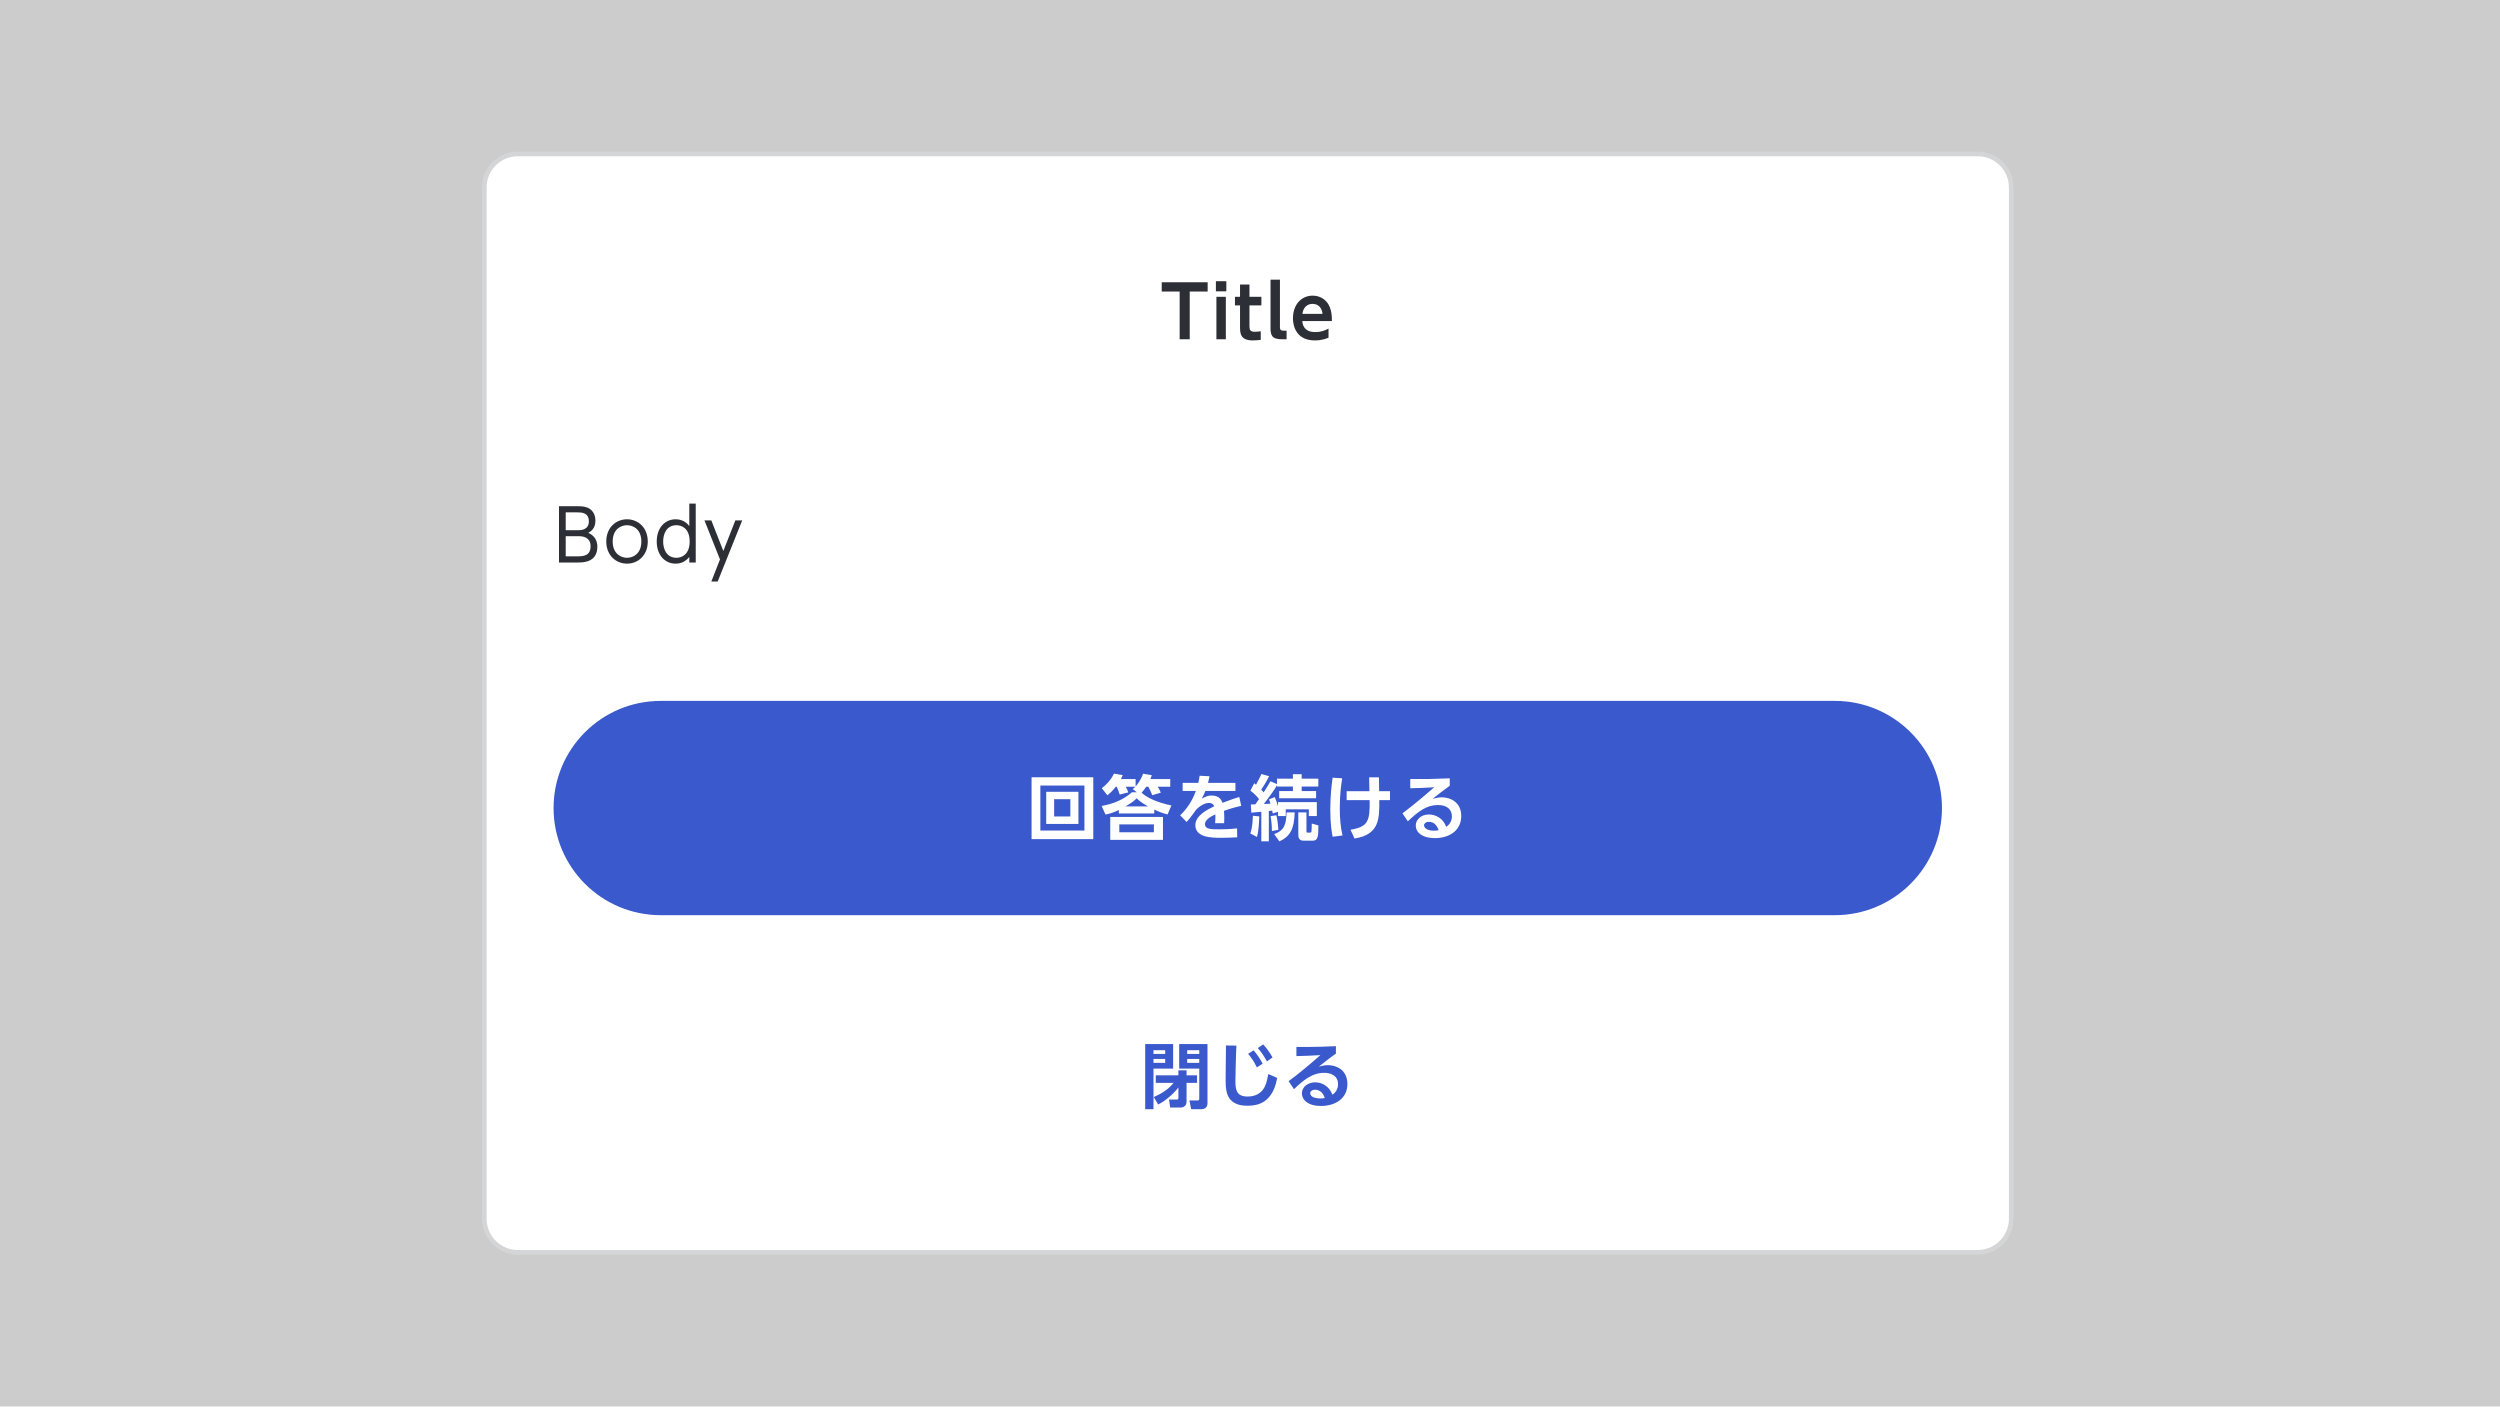
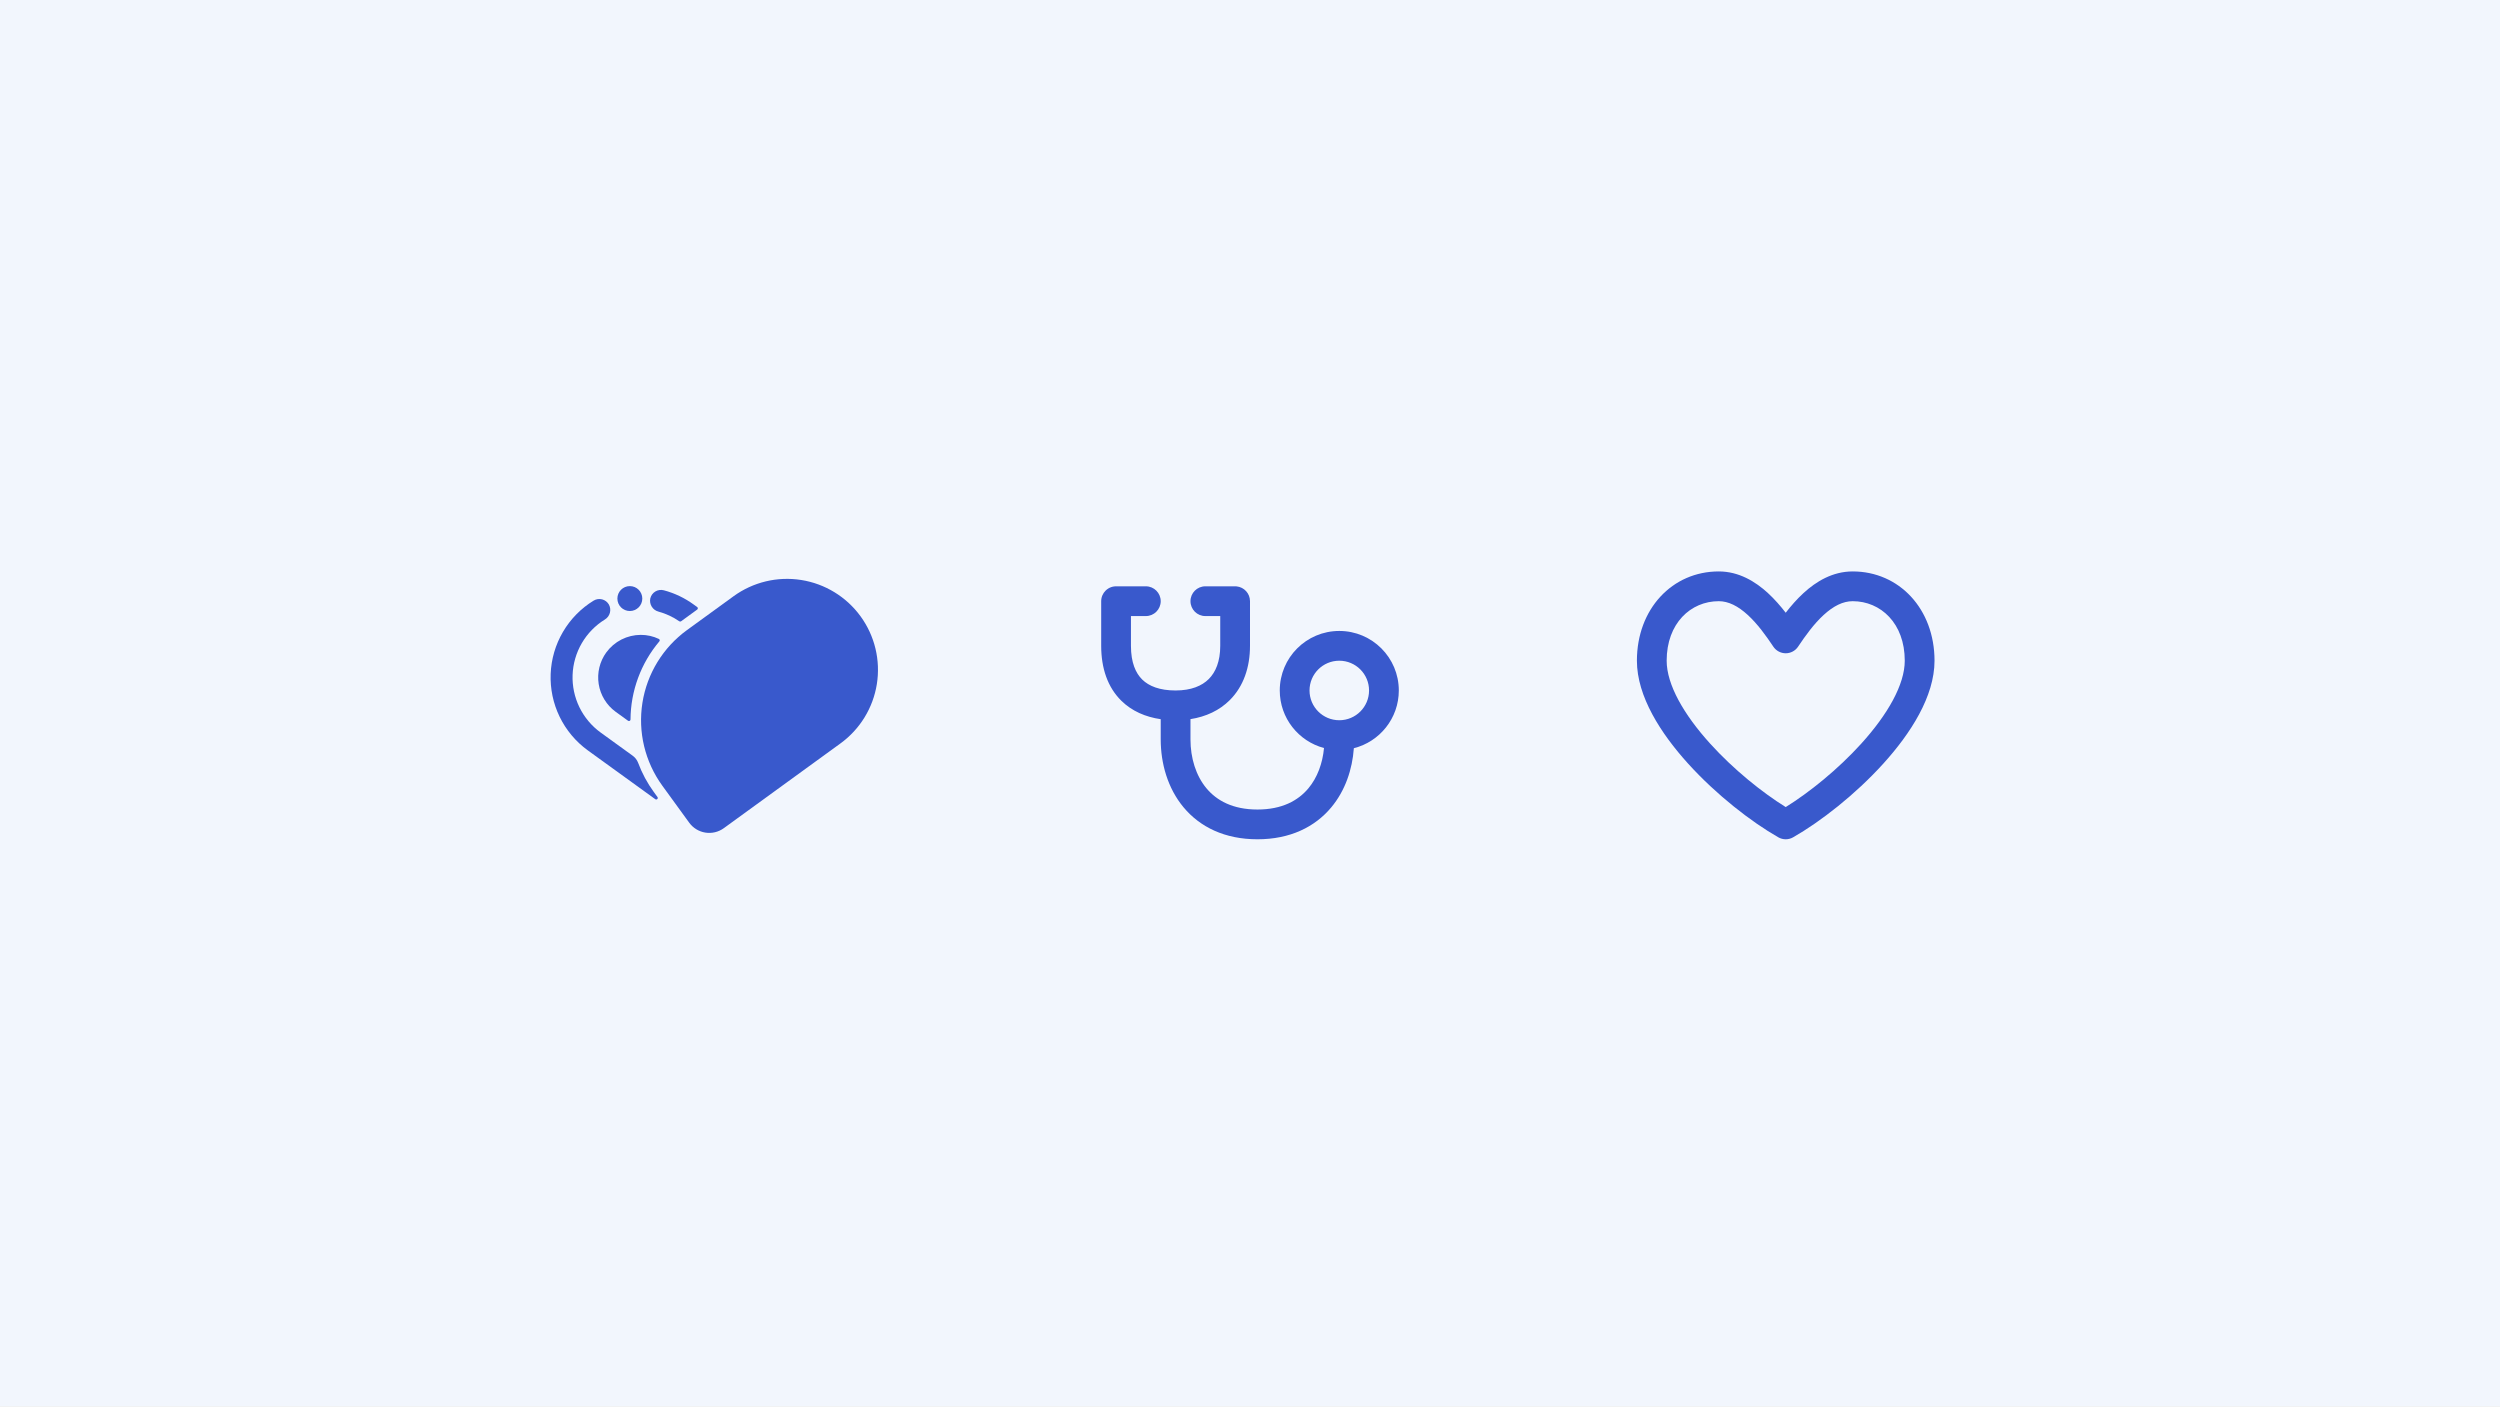
<svg xmlns="http://www.w3.org/2000/svg" width="560" height="315" viewBox="0 0 560 315" fill="none">
-   <rect width="560" height="315" fill="#ccc" />
-   <g clip-path="url(#clip0_2133_4408)">
-     <rect x="108" y="34" width="343" height="247" rx="8" fill="white" />
-     <path d="M266.498 65.296V76H264.242V65.296H260.226V63.232H270.514V65.296H266.498ZM274.698 62.992V65.264H272.362V62.992H274.698ZM274.586 66.48V76H272.474V66.48H274.586ZM277.767 66.48V63.728H279.879V66.48H282.551V68.416H279.879V73.008C279.879 73.824 279.975 74.32 281.095 74.32C281.575 74.32 282.135 74.24 282.407 74.208V76.128C282.119 76.16 281.431 76.256 280.615 76.256C277.767 76.256 277.767 74.56 277.767 73.136V68.416H276.631V66.48H277.767ZM288.196 74.064V76H287.156C284.836 76 284.596 75.04 284.596 73.392V62.64H286.708V73.248C286.708 73.728 286.756 74.064 287.524 74.064H288.196ZM298.34 71.92H291.716C291.78 72.544 291.956 74.384 294.612 74.384C296.004 74.384 296.82 74 297.588 73.6V75.648C297.108 75.84 296.084 76.256 294.516 76.256C290.516 76.256 289.62 73.232 289.62 71.312C289.62 68.304 291.444 66.224 294.036 66.224C295.076 66.224 296.98 66.608 297.876 68.816C298.292 69.808 298.356 70.976 298.34 71.92ZM291.748 70.304H296.244C296.004 68.16 294.42 68.064 294.004 68.064C293.652 68.064 292.036 68.144 291.748 70.304Z" fill="#16191F" fill-opacity="0.9" />
-     <path d="M125.216 113.392H129.216C130.32 113.392 130.96 113.44 131.664 113.744C132.512 114.112 133.376 115.008 133.376 116.624C133.376 118.432 132.304 119.056 131.776 119.36C132.336 119.632 133.808 120.336 133.808 122.448C133.808 126 130.592 126 129.424 126H125.216V113.392ZM129.184 114.768H126.72V118.768H129.568C130 118.768 131.904 118.768 131.904 116.784C131.904 114.768 130.224 114.768 129.184 114.768ZM129.76 120.112H126.72V124.624H129.296C130.8 124.624 132.288 124.448 132.288 122.336C132.288 120.288 130.432 120.112 129.76 120.112ZM135.804 121.296C135.804 118.144 138.012 116.32 140.444 116.32C142.908 116.32 145.1 118.16 145.1 121.296C145.1 124.4 142.908 126.256 140.46 126.256C137.996 126.256 135.804 124.416 135.804 121.296ZM137.244 121.296C137.244 124.048 139.1 124.944 140.444 124.944C141.82 124.944 143.66 124.048 143.66 121.296C143.66 118.544 141.82 117.648 140.46 117.648C139.1 117.648 137.244 118.528 137.244 121.296ZM154.404 126V124.752C153.62 125.744 152.596 126.256 151.332 126.256C148.916 126.256 147.108 124.304 147.108 121.296C147.108 118.272 148.916 116.32 151.332 116.32C152.596 116.32 153.62 116.832 154.404 117.84V112.8H155.844V126H154.404ZM154.484 121.296C154.484 118.368 152.708 117.648 151.54 117.648C149.236 117.648 148.548 119.68 148.548 121.296C148.548 122.912 149.236 124.944 151.54 124.944C152.708 124.944 154.484 124.208 154.484 121.296ZM159.339 130.256L161.275 125.312L157.803 116.576H159.339L162.027 123.424L164.715 116.576H166.251L160.763 130.256H159.339Z" fill="#16191F" fill-opacity="0.9" />
-     <rect x="124" y="157" width="311" height="48" rx="24" fill="#3959CC" />
-     <path d="M231.072 174.104H244.896V187.96H231.072V174.104ZM242.912 175.96H233.04V186.04H242.912V175.96ZM234.352 177.368H241.568V184.568H234.352V177.368ZM239.76 179.016H236.128V182.888H239.76V179.016ZM262.392 180.424L261.544 182.44C260.392 182.136 259.656 181.864 258.552 181.352V182.216H250.616V181.448C249.448 182.008 248.712 182.248 247.624 182.456L246.776 180.536C249.368 180.04 251.496 179.24 253.56 177.464H254.632L253.736 176.76C253.976 176.568 254.104 176.44 254.296 176.232H252.184C252.488 176.808 252.6 177.112 252.744 177.496L250.808 177.976C250.712 177.624 250.424 176.792 250.152 176.232H249.928C249.4 176.904 248.952 177.416 248.056 178.152L246.808 176.552C247.784 175.816 248.872 174.696 249.528 173.288L251.48 173.624C251.336 174.008 251.256 174.168 251.096 174.504H254.376V176.152C254.552 175.96 255.496 174.92 256.056 173.304L257.992 173.64C257.912 173.928 257.848 174.136 257.688 174.504H262.136V176.232H259.336C259.608 176.664 259.752 176.936 260.024 177.56L258.104 178.12C257.848 177.48 257.592 176.872 257.224 176.232H256.744C256.408 176.728 256.12 177.144 255.72 177.56C257.608 179.384 261.432 180.216 262.392 180.424ZM252.12 180.632H257.144C255.688 179.8 255.208 179.384 254.6 178.808C254.008 179.464 253.496 179.8 252.12 180.632ZM260.504 183V188.136H248.696V183H260.504ZM258.472 186.424V184.664H250.728V186.424H258.472ZM270.592 175.368H276.736V177.176H270C269.712 177.912 269.536 178.28 269.184 178.904C270.192 178.392 270.592 178.2 271.36 178.2C272.816 178.2 273.488 178.84 273.84 179.832C275.84 179.08 276.736 178.76 277.6 178.52L278.032 180.504C277.184 180.696 275.968 181 274.176 181.624C274.192 181.96 274.24 182.456 274.24 183.224C274.24 183.752 274.224 184.12 274.208 184.392H272.192C272.272 183.464 272.256 182.792 272.24 182.424C270.592 183.176 269.92 183.88 269.92 184.6C269.92 185.768 271.296 185.768 273.024 185.768C273.312 185.768 275.328 185.768 277.104 185.56L277.136 187.56C275.872 187.624 274.592 187.672 273.568 187.672C271.312 187.672 267.76 187.592 267.76 184.84C267.76 182.664 270.48 181.32 271.968 180.616C271.856 180.328 271.68 179.864 270.784 179.864C270.336 179.864 269.296 180.024 267.968 181.336C267.632 181.816 266.4 183.512 265.792 184.12L264.352 182.632C265.856 181.176 266.976 179.608 267.872 177.176H264.912V175.368H268.416C268.56 174.744 268.624 174.408 268.72 173.768L270.928 173.88C270.816 174.488 270.736 174.792 270.592 175.368ZM280.296 182.04L280.184 180.2C280.856 180.2 280.936 180.2 281.176 180.184C281.64 179.544 281.864 179.224 282.024 179C281.912 178.856 281.288 178.008 280.088 177.096L280.952 175.448C281.24 175.672 281.288 175.72 281.352 175.768C282.184 174.248 282.376 173.784 282.552 173.384L284.28 173.864C283.592 175.288 282.744 176.552 282.504 176.888C282.648 177.032 282.792 177.176 283.064 177.48C284.152 175.832 284.408 175.336 284.568 175L286.056 175.64V174.424H289.608V173.416H291.576V174.424H295.304V176.184H291.576V177.192H294.808V178.808H286.536V177.192H289.608V176.184H286.056V175.864C285.528 176.84 284.776 177.848 283.112 180.104C283.32 180.088 284.344 180.04 284.584 180.024C284.44 179.56 284.376 179.368 284.264 179.048L285.544 178.552C285.88 179.32 286.04 179.768 286.28 180.616V179.672H294.968V182.792H293.176V181.288H288.008V182.792H286.28V181.848L285.096 182.216C285.016 181.752 285 181.704 284.968 181.576C284.856 181.592 284.792 181.608 284.216 181.672V188.456H282.536V181.832C282.232 181.864 280.472 182.024 280.296 182.04ZM290.824 186.952V181.976H292.648V186.168C292.648 186.472 292.696 186.504 292.968 186.504H293.48C293.704 186.504 293.752 186.344 293.768 186.232C293.816 185.912 293.832 184.872 293.832 184.472L295.32 184.888C295.304 187.128 295.304 188.312 294.072 188.312H291.976C290.824 188.312 290.824 187.336 290.824 186.952ZM286.584 188.472L285.416 186.84C287.816 185.96 288.056 184.584 288.2 181.976H290.008C289.896 185.672 289.032 187.336 286.584 188.472ZM280.648 182.728L282.088 182.872C281.96 185.816 281.8 186.6 281.56 187.48L280.072 186.696C280.248 186.184 280.568 185.24 280.648 182.728ZM284.616 182.808L285.912 182.616C286.184 183.832 286.28 184.68 286.36 185.88L284.904 186.152C284.904 185.624 284.904 184.504 284.616 182.808ZM306.8 179.224H301.648V177.224H306.752C306.752 176.728 306.688 174.568 306.688 174.12H308.88C308.896 175 308.912 176.456 308.928 177.224H311.36V179.224H308.96C308.992 183.368 309.024 186.936 303.408 187.832L302.512 185.864C306.384 185.208 306.896 184.008 306.8 179.224ZM298.512 174.2L300.656 174.344C300.464 175.496 300.112 177.768 300.112 181.032C300.112 183 300.24 185.128 300.72 187.144L298.512 187.432C298.352 186.616 297.984 184.792 297.984 181.368C297.984 178.008 298.336 175.416 298.512 174.2ZM324.744 174.344V176.008C323.88 176.6 322.184 177.928 320.92 178.92C321.672 178.712 322.408 178.6 322.952 178.6C324.856 178.6 327.32 179.656 327.32 182.808C327.32 185.88 324.84 187.736 321.416 187.736C318.456 187.736 317.128 186.36 317.128 184.936C317.128 183.528 318.392 182.44 320.088 182.44C321.544 182.44 323.304 183.304 323.944 185.208C324.872 184.632 325.224 183.688 325.224 182.872C325.224 181.4 324.232 180.328 322.088 180.328C319.608 180.328 317.784 181.672 315.352 183.976L314.152 182.184C314.808 181.704 317.608 179.56 321.272 176.344C319.56 176.456 317.928 176.536 315.896 176.568V174.504C319.4 174.52 320.952 174.504 324.744 174.344ZM322.248 185.96C321.848 184.792 321.144 184.088 320.04 184.088C319.384 184.088 318.984 184.504 318.984 184.84C318.984 185.592 319.88 186.072 321.224 186.072C321.768 186.072 322.104 185.992 322.248 185.96Z" fill="white" />
-     <path d="M256.524 233.864H262.78V239.368H258.38V248.456H256.524V233.864ZM264.14 233.864H270.476V247.128C270.476 248.008 269.932 248.456 269.084 248.456H266.828L266.428 246.504H268.204C268.524 246.504 268.636 246.44 268.636 246.088V239.368H264.14V233.864ZM258.38 235.24V236.088H261.004V235.24H258.38ZM265.932 235.24V236.088H268.636V235.24H265.932ZM258.38 237.208V238.088H261.004V237.208H258.38ZM265.932 237.208V238.088H268.636V237.208H265.932ZM262.876 242.568H258.892V240.872H263.964V239.752H265.788V240.872H268.14V242.568H265.788V246.744C265.788 247.576 265.276 248.088 264.444 248.088H262.124L261.868 246.296H263.58C263.852 246.296 263.964 246.264 263.964 245.928V243.592C262.908 244.984 261.02 246.632 259.436 247.4L258.444 245.736C260.156 245 261.708 244.04 262.876 242.568ZM281.74 234.76L282.94 233.944C283.788 234.824 284.444 235.816 285.052 236.872L283.788 237.752C283.1 236.504 282.668 235.832 281.74 234.76ZM274.62 234.184L276.956 234.216C276.876 235.8 276.828 237.4 276.796 238.984C276.764 240.024 276.732 241.08 276.732 242.12C276.732 244.2 277.02 245.624 279.468 245.624C281.1 245.624 282.476 245 283.26 243.512C283.708 242.648 283.932 241.528 284.092 240.584L286.092 241.464C285.772 243.128 285.26 244.696 284.092 245.944C282.828 247.304 281.164 247.688 279.388 247.688C278.028 247.688 276.684 247.416 275.692 246.408C274.636 245.32 274.54 243.48 274.54 242.024C274.54 239.416 274.604 236.792 274.62 234.184ZM279.58 236.056L280.796 235.272C281.628 236.2 282.236 237.16 282.828 238.248L281.548 239.096C280.908 237.832 280.476 237.144 279.58 236.056ZM290.396 234.504C291.1 234.504 291.804 234.52 292.492 234.52C294.748 234.52 296.988 234.44 299.244 234.344V236.008C298.236 236.696 296.428 238.12 295.42 238.92C296.092 238.744 296.748 238.6 297.452 238.6C298.78 238.6 300.252 239.128 301.052 240.232C301.58 240.968 301.82 241.912 301.82 242.808C301.82 246.184 298.94 247.736 295.916 247.736C294.7 247.736 293.436 247.512 292.492 246.728C291.964 246.28 291.628 245.608 291.628 244.936C291.628 243.336 293.132 242.44 294.588 242.44C296.332 242.44 297.884 243.544 298.444 245.208C299.26 244.696 299.724 243.848 299.724 242.872C299.724 241.016 298.236 240.312 296.604 240.312C293.804 240.312 291.756 242.168 289.852 243.976L288.652 242.184C291.116 240.36 293.468 238.376 295.772 236.344C293.98 236.472 292.188 236.52 290.396 236.568V234.504ZM296.748 245.96C296.556 245.416 296.38 245.016 295.948 244.616C295.564 244.28 295.052 244.088 294.54 244.088C293.964 244.088 293.484 244.44 293.484 244.84C293.484 245.864 294.972 246.056 295.724 246.056C296.076 246.056 296.412 246.04 296.748 245.96Z" fill="#3959CC" />
-   </g>
-   <rect x="108.5" y="34.5" width="342" height="246" rx="7.5" stroke="#16191F" stroke-opacity="0.18" />
-   <defs>
-     <clipPath id="clip0_2133_4408">
-       <rect x="108" y="34" width="343" height="247" rx="8" fill="white" />
-     </clipPath>
-   </defs>
+   <rect width="560" height="315" fill="#f2f6fd" />
+   <path d="M146.442 177.391C144.989 175.393 143.814 173.207 142.95 170.892C142.71 170.248 142.285 169.688 141.728 169.285L134.547 164.089C132.52 162.619 130.886 160.672 129.789 158.42C128.693 156.168 128.168 153.681 128.261 151.178C128.354 148.675 129.063 146.234 130.324 144.07C131.585 141.906 133.359 140.086 135.491 138.771C136.044 138.435 136.447 137.9 136.615 137.275C136.783 136.65 136.703 135.985 136.392 135.417C136.228 135.131 136.009 134.881 135.747 134.682C135.485 134.482 135.185 134.337 134.866 134.255C134.547 134.174 134.215 134.157 133.889 134.206C133.563 134.255 133.251 134.369 132.97 134.541C130.139 136.275 127.781 138.68 126.103 141.544C124.424 144.407 123.479 147.641 123.349 150.957C123.219 154.274 123.909 157.571 125.359 160.557C126.808 163.543 128.971 166.125 131.657 168.075L146.786 179.022C146.853 179.071 146.936 179.094 147.019 179.087C147.101 179.08 147.179 179.044 147.238 178.986C147.296 178.927 147.332 178.849 147.339 178.766C147.345 178.684 147.322 178.601 147.273 178.534L146.442 177.391Z" fill="#3959CC" />
+   <path d="M147.698 143.663C147.733 143.622 147.758 143.574 147.771 143.521C147.784 143.469 147.785 143.415 147.774 143.362C147.762 143.31 147.739 143.26 147.706 143.218C147.672 143.176 147.629 143.142 147.581 143.119C146.318 142.516 144.935 142.206 143.536 142.213C142.03 142.214 140.545 142.571 139.203 143.253C137.861 143.936 136.698 144.926 135.811 146.142C134.327 148.183 133.715 150.73 134.107 153.222C134.499 155.715 135.863 157.95 137.901 159.437L137.905 159.44L140.683 161.45C140.735 161.487 140.796 161.51 140.861 161.514C140.925 161.519 140.989 161.506 141.046 161.477C141.103 161.447 141.151 161.403 141.185 161.348C141.218 161.293 141.236 161.23 141.236 161.165C141.276 154.755 143.563 148.561 147.698 143.663Z" fill="#3959CC" />
+   <path d="M141.084 136.87C142.626 136.87 143.875 135.621 143.875 134.079C143.875 132.537 142.626 131.288 141.084 131.288C139.542 131.288 138.293 132.537 138.293 134.079C138.293 135.621 139.542 136.87 141.084 136.87Z" fill="#3959CC" />
+   <path d="M164.317 133.558L153.882 141.139C148.528 145.03 144.938 150.887 143.903 157.424C142.867 163.961 144.471 170.641 148.361 175.996L154.385 184.286C154.813 184.875 155.353 185.375 155.974 185.755C156.595 186.136 157.284 186.39 158.004 186.504C158.723 186.618 159.458 186.589 160.166 186.419C160.874 186.249 161.541 185.941 162.131 185.513L188.268 166.523C192.64 163.347 195.57 158.564 196.416 153.228C197.261 147.891 195.952 142.437 192.775 138.065C189.599 133.694 184.817 130.763 179.48 129.918C174.143 129.072 168.689 130.382 164.317 133.558Z" fill="#3959CC" />
+   <path d="M147.506 137.003C149.17 137.456 150.745 138.189 152.164 139.17C152.223 139.211 152.293 139.233 152.365 139.233C152.437 139.232 152.507 139.209 152.565 139.167C153.347 138.598 156.172 136.544 156.172 136.544C156.217 136.511 156.253 136.469 156.278 136.42C156.303 136.37 156.316 136.316 156.316 136.261C156.316 136.205 156.303 136.151 156.278 136.102C156.252 136.053 156.216 136.01 156.171 135.978L155.397 135.422C153.38 133.95 151.107 132.866 148.694 132.224C148.376 132.14 148.043 132.12 147.717 132.167C147.391 132.213 147.077 132.324 146.795 132.494C146.513 132.664 146.267 132.889 146.073 133.155C145.879 133.422 145.741 133.724 145.666 134.045C145.532 134.68 145.649 135.343 145.992 135.894C146.335 136.445 146.877 136.842 147.506 137.003Z" fill="#3959CC" />
+   <path fill-rule="evenodd" clip-rule="evenodd" d="M260 134.667C260 136.508 258.508 138 256.667 138L253.333 138L253.333 144.667C253.333 148.412 254.39 150.783 255.871 152.231C257.366 153.691 259.758 154.667 263.333 154.667C266.832 154.667 269.239 153.63 270.768 152.101C272.297 150.572 273.333 148.165 273.333 144.667V138H270C268.159 138 266.667 136.508 266.667 134.667C266.667 132.826 268.159 131.333 270 131.333H276.667C276.782 131.333 276.895 131.339 277.007 131.351C278.688 131.521 280 132.941 280 134.667V144.667C280 149.502 278.536 153.761 275.482 156.815C273.152 159.146 270.12 160.55 266.667 161.085L266.667 165.619C266.667 169.785 267.875 173.735 270.247 176.579C272.544 179.333 276.16 181.333 281.667 181.333C287.174 181.333 290.789 179.333 293.086 176.579C295.087 174.18 296.259 170.995 296.578 167.557C290.872 166.046 286.667 160.847 286.667 154.667C286.667 147.303 292.636 141.333 300 141.333C307.364 141.333 313.333 147.303 313.333 154.667C313.333 160.905 309.049 166.143 303.263 167.598C302.924 172.325 301.351 177.078 298.205 180.849C294.544 185.239 288.993 188 281.667 188C274.34 188 268.789 185.239 265.128 180.85C261.542 176.551 260 170.977 260 165.619L260 161.101C256.591 160.603 253.559 159.293 251.212 156.999C248.11 153.967 246.667 149.672 246.667 144.667V134.667C246.667 133.74 247.045 132.901 247.656 132.297C247.841 132.114 248.048 131.952 248.272 131.816C248.684 131.565 249.155 131.402 249.659 131.351C249.771 131.339 249.885 131.333 250 131.333H256.667C258.508 131.333 260 132.826 260 134.667ZM300 161.333C303.682 161.333 306.667 158.349 306.667 154.667C306.667 150.985 303.682 148 300 148C296.318 148 293.333 150.985 293.333 154.667C293.333 158.349 296.318 161.333 300 161.333Z" fill="#3959CC" />
+   <path fill-rule="evenodd" clip-rule="evenodd" d="M385 134.667C378.736 134.667 373.333 139.604 373.333 148C373.333 153.343 377.148 160.032 383.095 166.595C388.342 172.384 394.742 177.52 400 180.785C405.258 177.52 411.658 172.384 416.905 166.595C422.852 160.032 426.667 153.343 426.667 148C426.667 139.604 421.264 134.667 415 134.667C412.836 134.667 410.69 135.743 408.502 137.749C406.317 139.752 404.418 142.382 402.773 144.849C402.155 145.776 401.115 146.333 400 146.333C398.885 146.333 397.845 145.776 397.226 144.849C395.582 142.382 393.683 139.752 391.498 137.749C389.31 135.743 387.164 134.667 385 134.667ZM366.667 148C366.667 136.396 374.597 128 385 128C389.503 128 393.19 130.257 396.002 132.834C397.489 134.197 398.823 135.734 400 137.254C401.177 135.734 402.511 134.197 403.998 132.834C406.81 130.257 410.497 128 415 128C425.403 128 433.333 136.396 433.333 148C433.333 155.99 427.981 164.301 421.845 171.072C415.573 177.993 407.799 184.05 401.654 187.561C400.629 188.146 399.371 188.146 398.346 187.561C392.201 184.05 384.427 177.993 378.155 171.072C372.019 164.301 366.667 155.99 366.667 148Z" fill="#3959CC" />
</svg>
